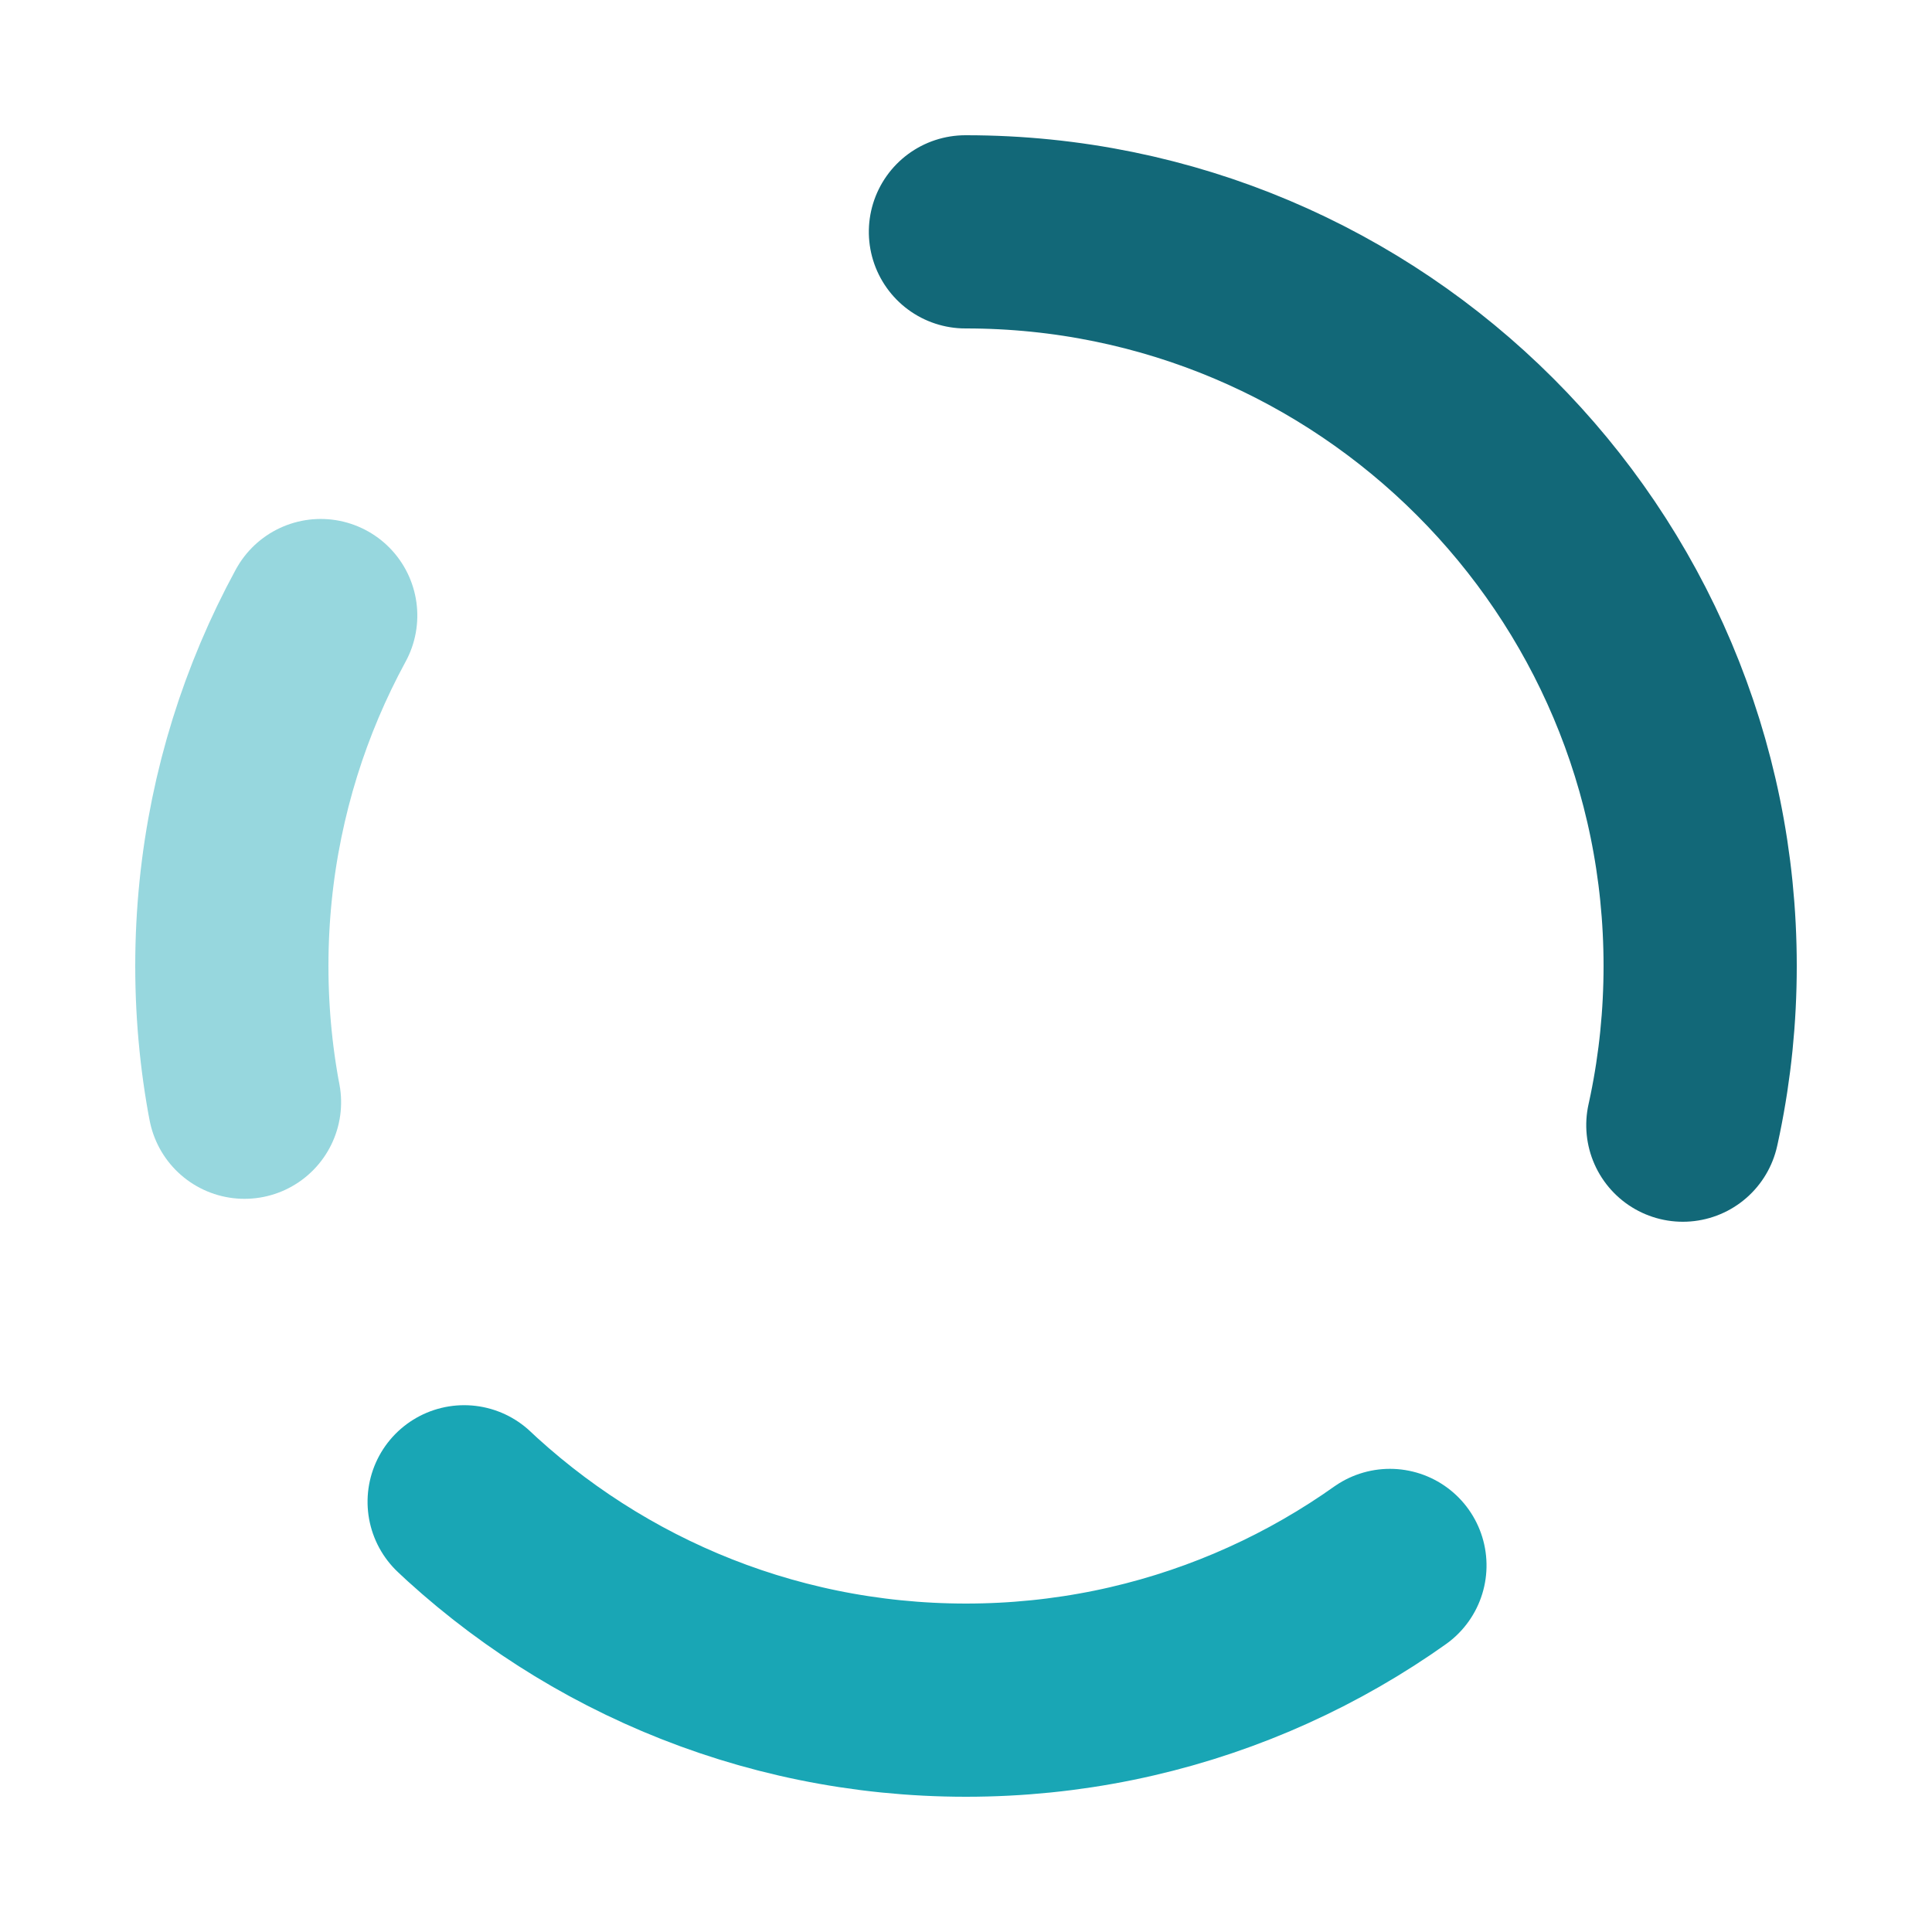
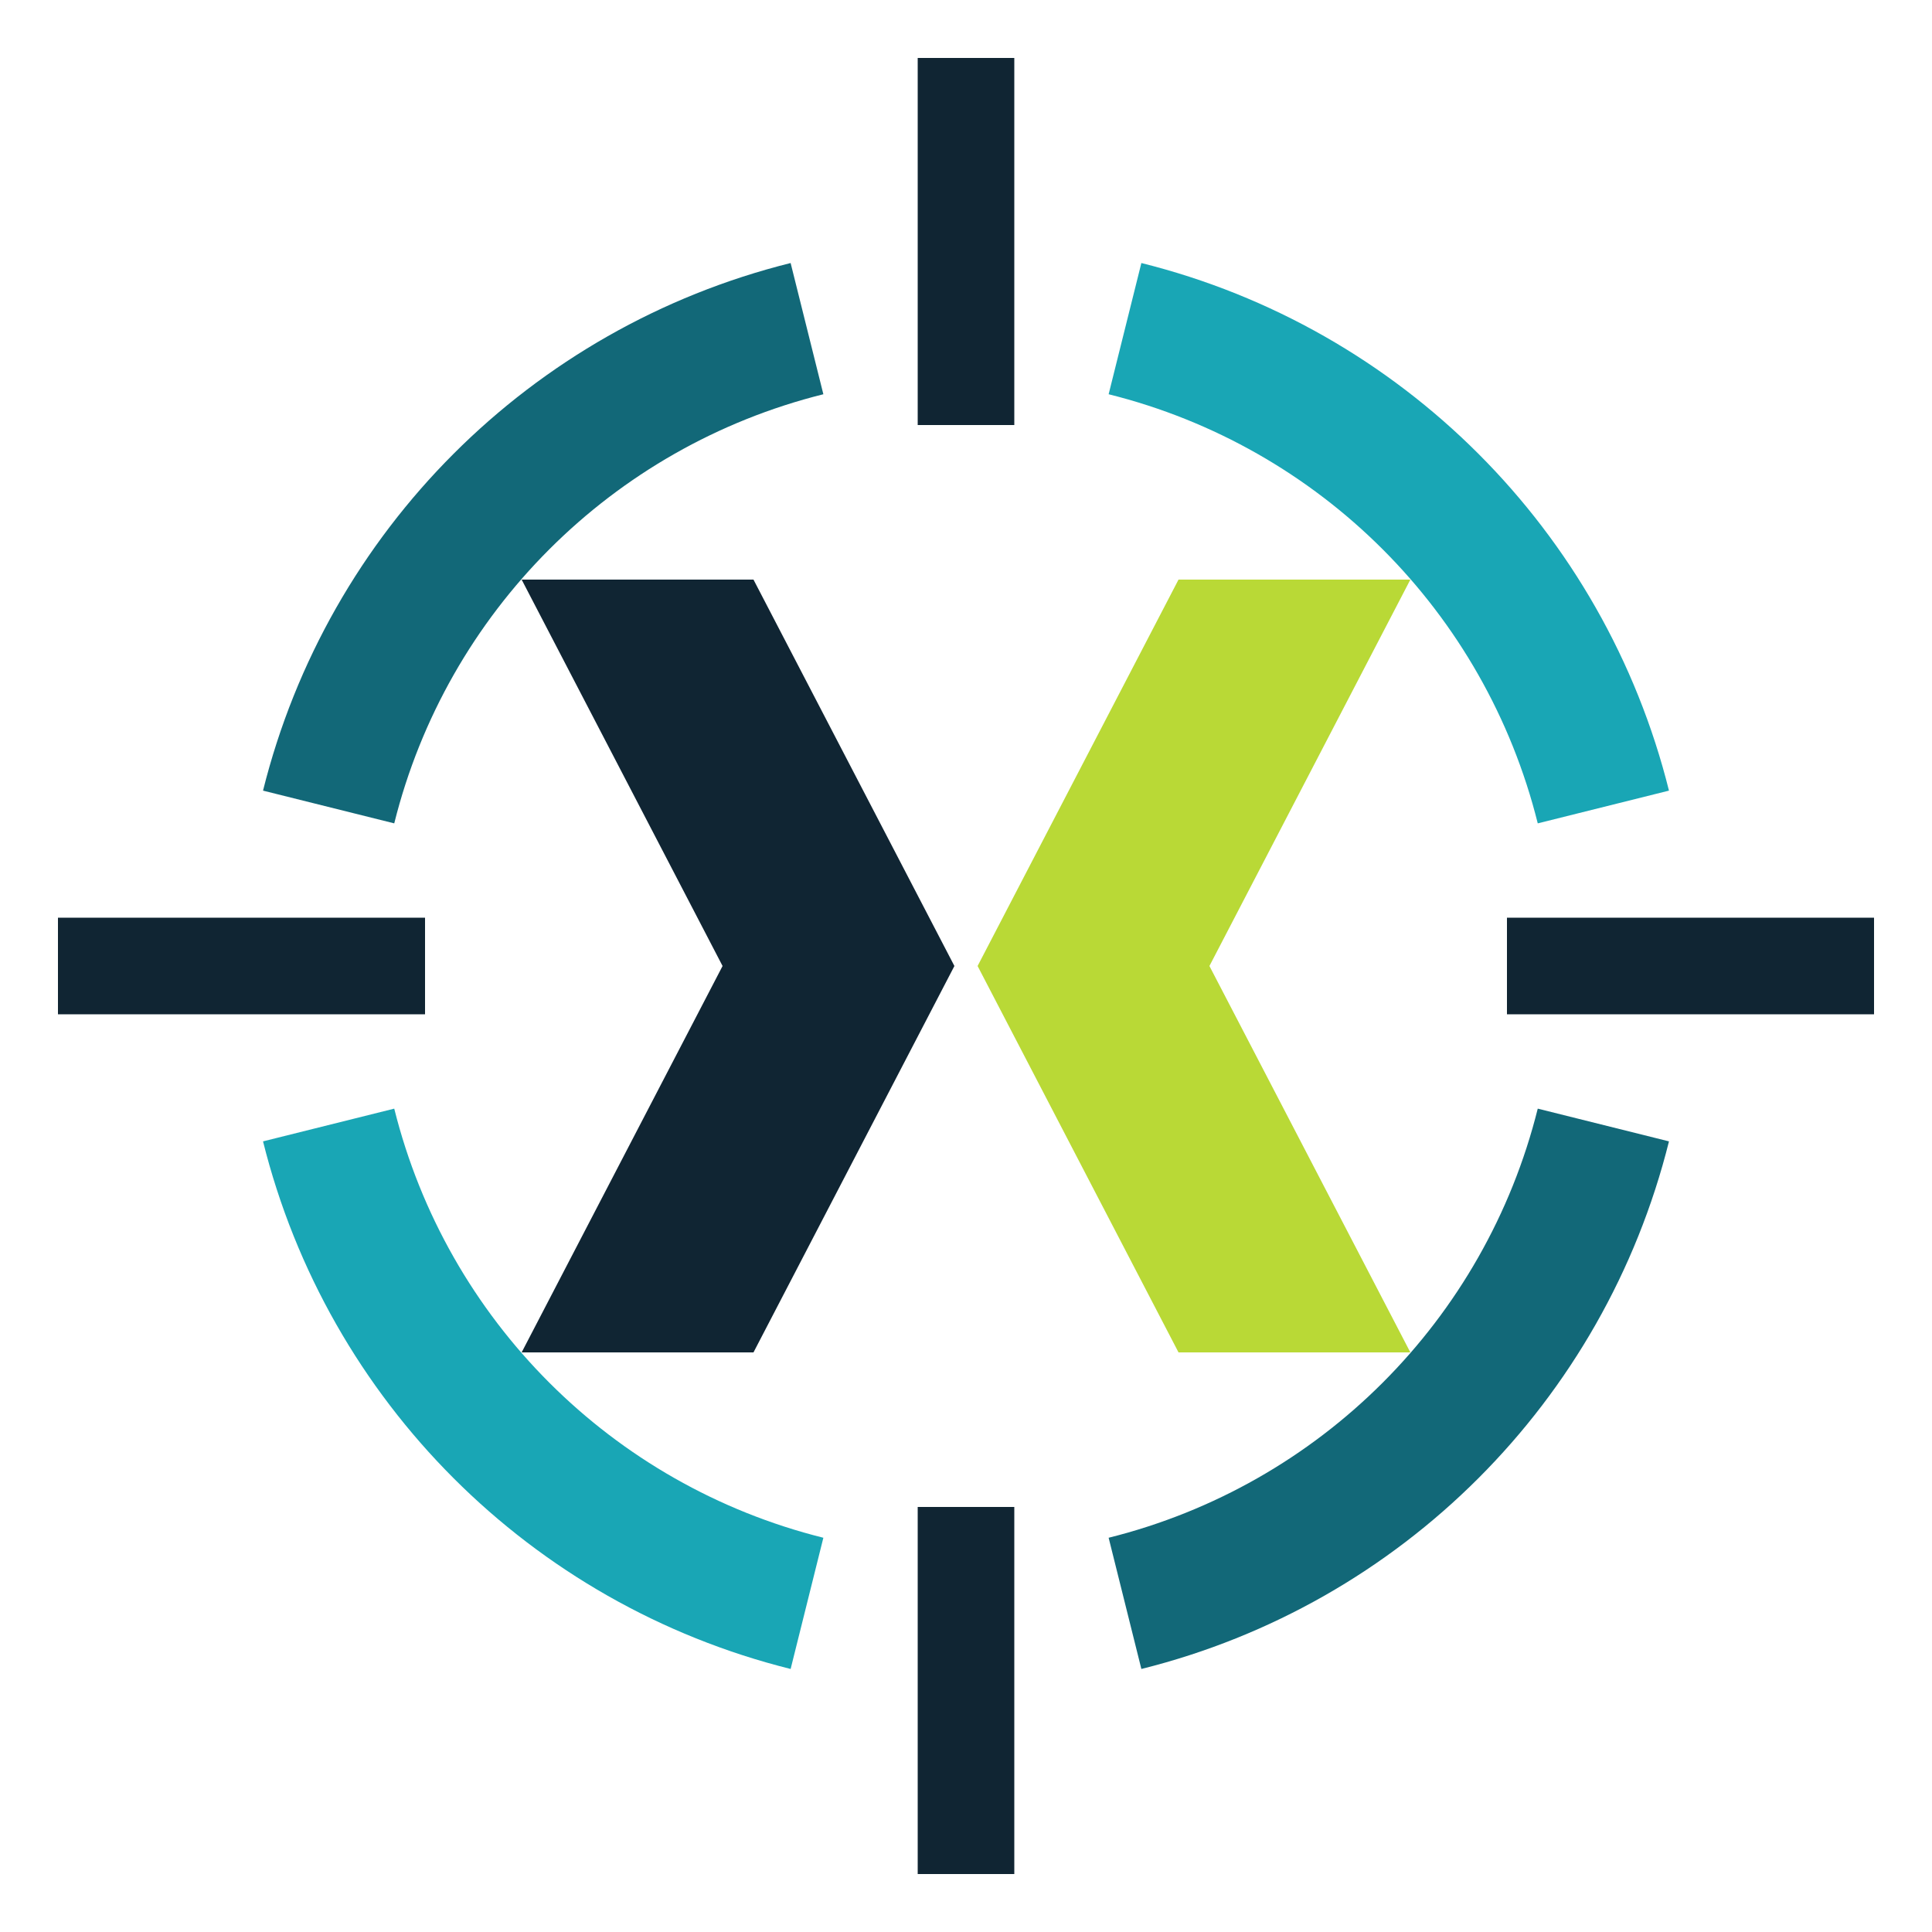
<svg xmlns="http://www.w3.org/2000/svg" viewBox="0 0 100 100" role="img" aria-label="SCOPE X">
-   <g fill="none" stroke-width="10" stroke-linecap="round" transform="rotate(-90 50 50)">
-     <circle cx="50" cy="50" r="38" stroke="#126878" stroke-dasharray="68 170.76" stroke-dashoffset="0" />
-     <circle cx="50" cy="50" r="38" stroke="#19A6B5" stroke-dasharray="52 186.76" stroke-dashoffset="-96" />
-     <circle cx="50" cy="50" r="38" stroke="#19A6B5" opacity="0.45" stroke-dasharray="26 212.76" stroke-dashoffset="-172" />
+   <g transform="translate(0 0) scale(1)">
+     <g fill="none" stroke-width="7">
+       <path d="M17.01 41.77A34 34 0 0 1 41.77 17.01" stroke="#126878" />
+       <path d="M58.23 17.01A34 34 0 0 1 82.99 41.77" stroke="#19A6B5" />
+       <path d="M82.99 58.23A34 34 0 0 1 58.23 82.99" stroke="#126878" />
+       <path d="M41.77 82.99A34 34 0 0 1 17.01 58.23" stroke="#19A6B5" />
+     </g>
+     <path d="M50 3V22M50 78V97M3 50H22M78 50H97" stroke="#102533" stroke-width="5" fill="none" />
+     <polygon points="27,30 39,30 49.4,50 39,70 27,70 37.4,50" fill="#102533" />
+     <polygon points="73,30 61,30 50.6,50 61,70 73,70 62.6,50" fill="#B9D936" />
  </g>
</svg>
